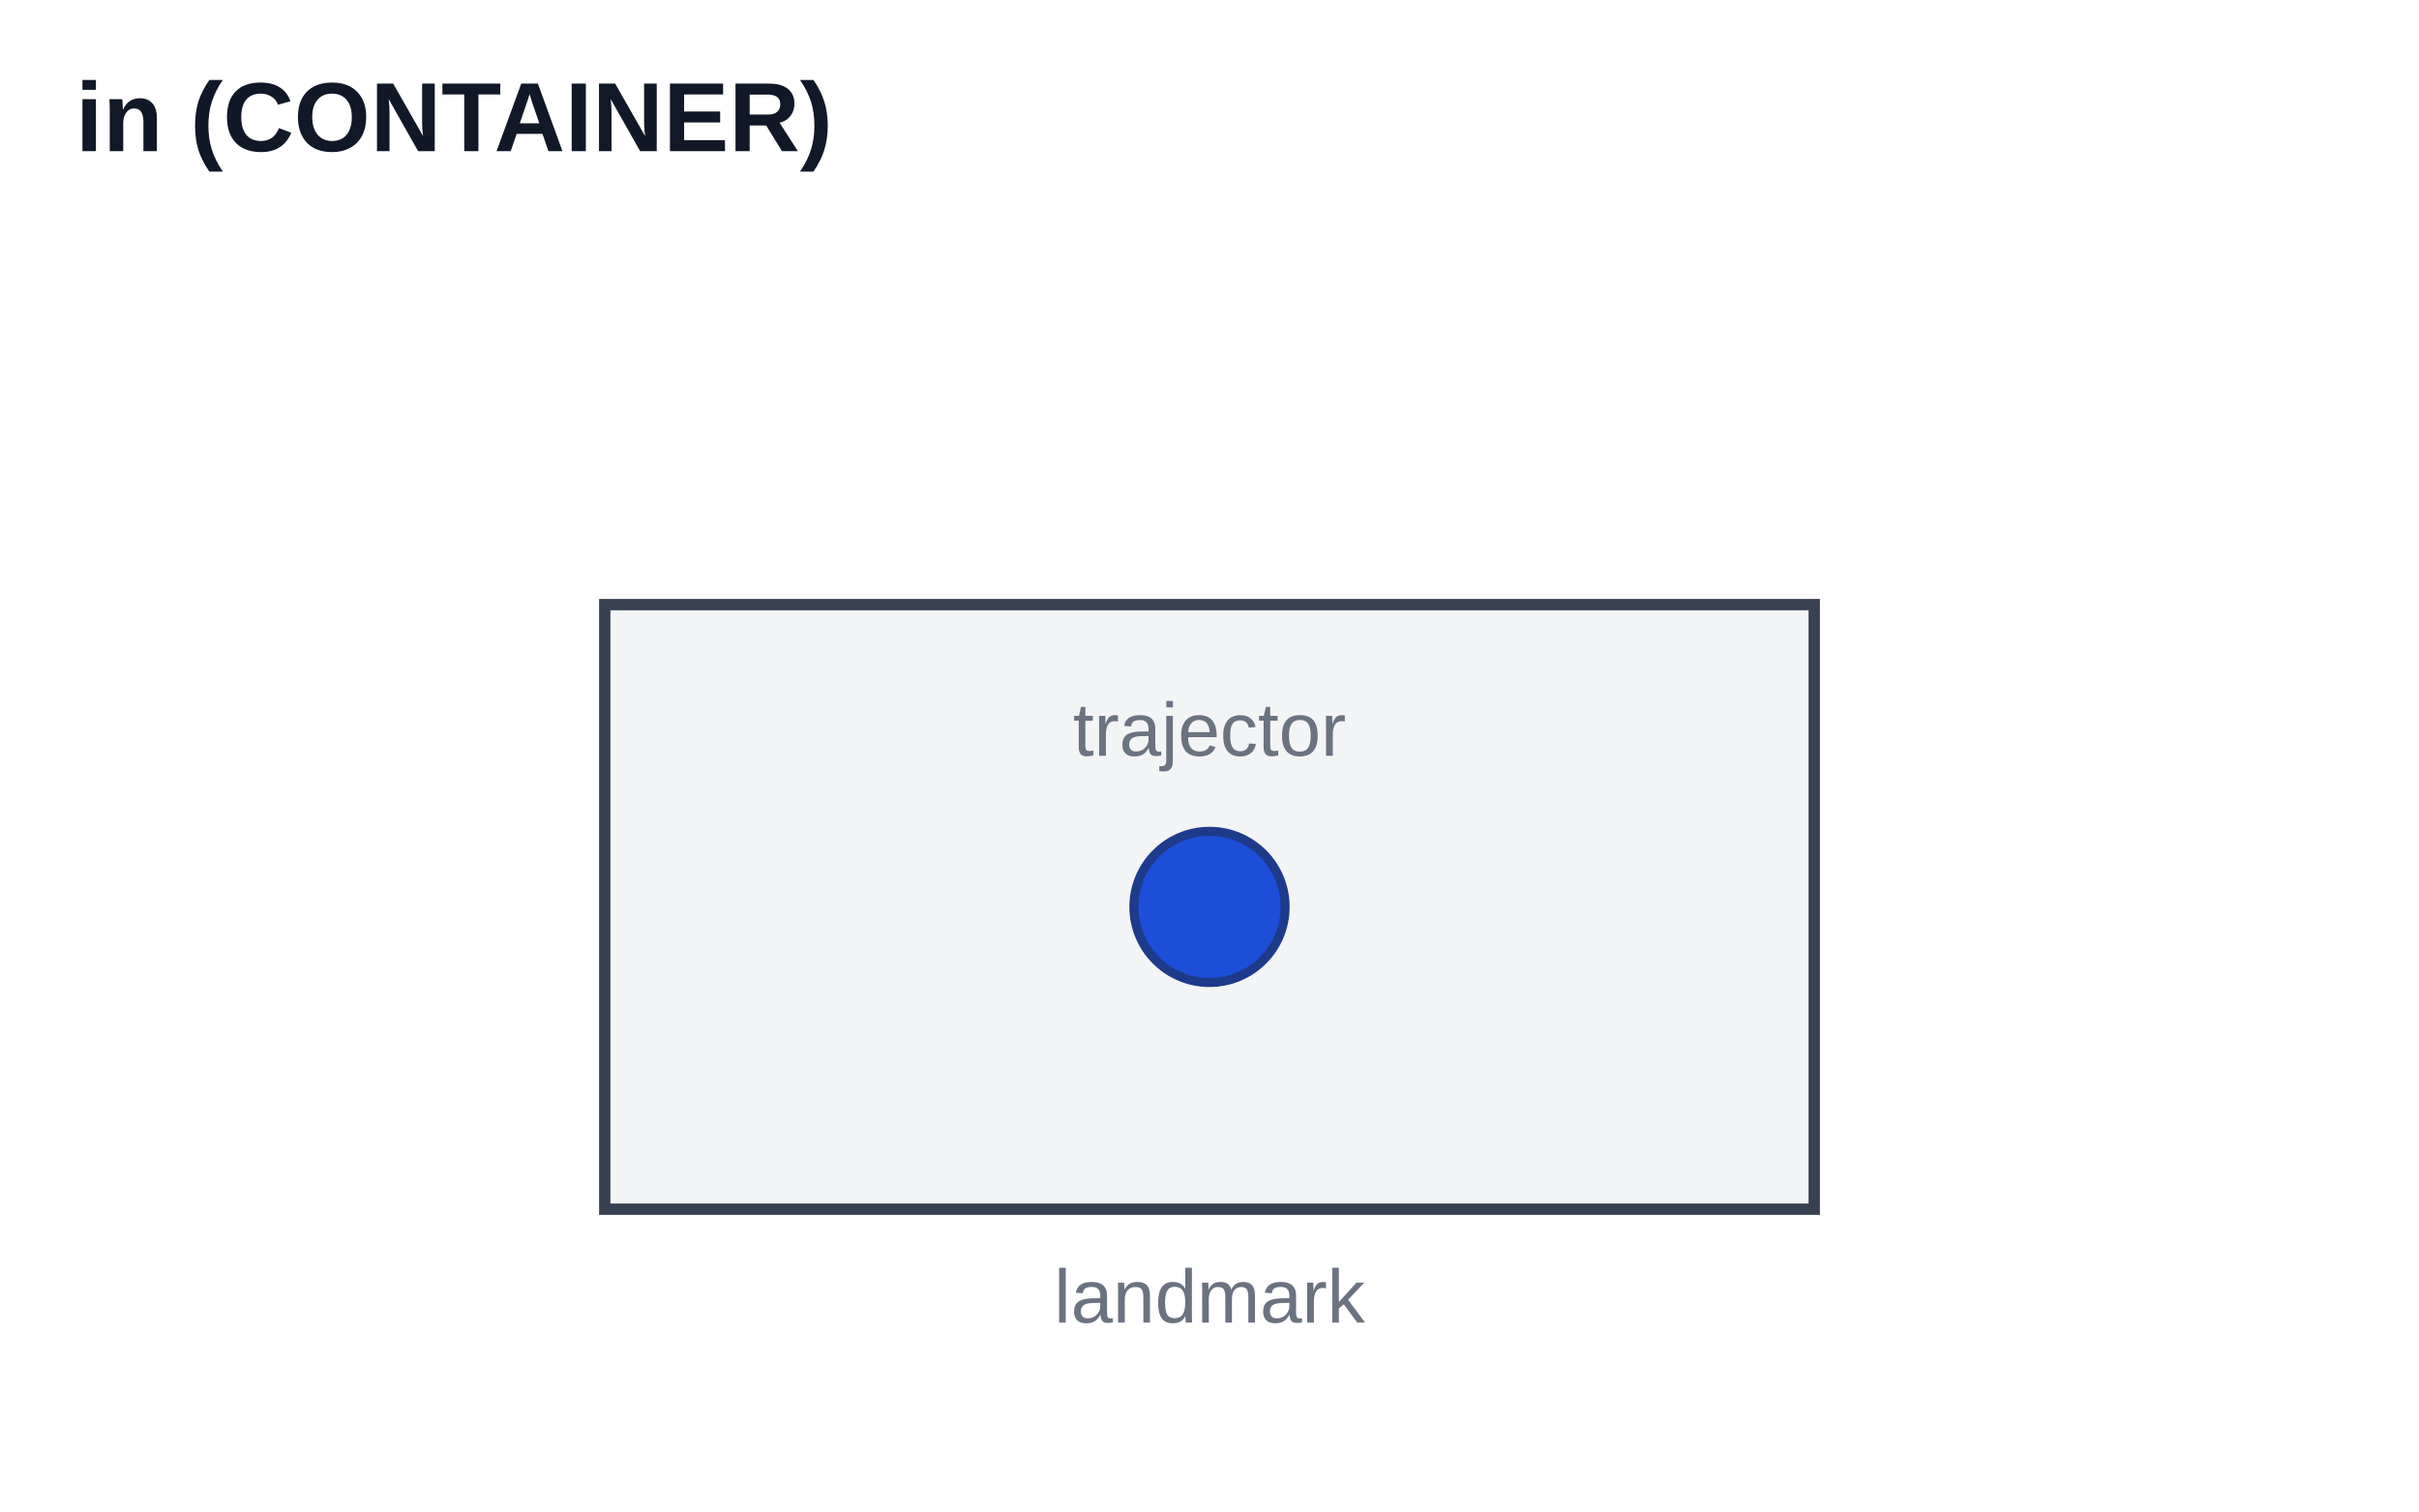
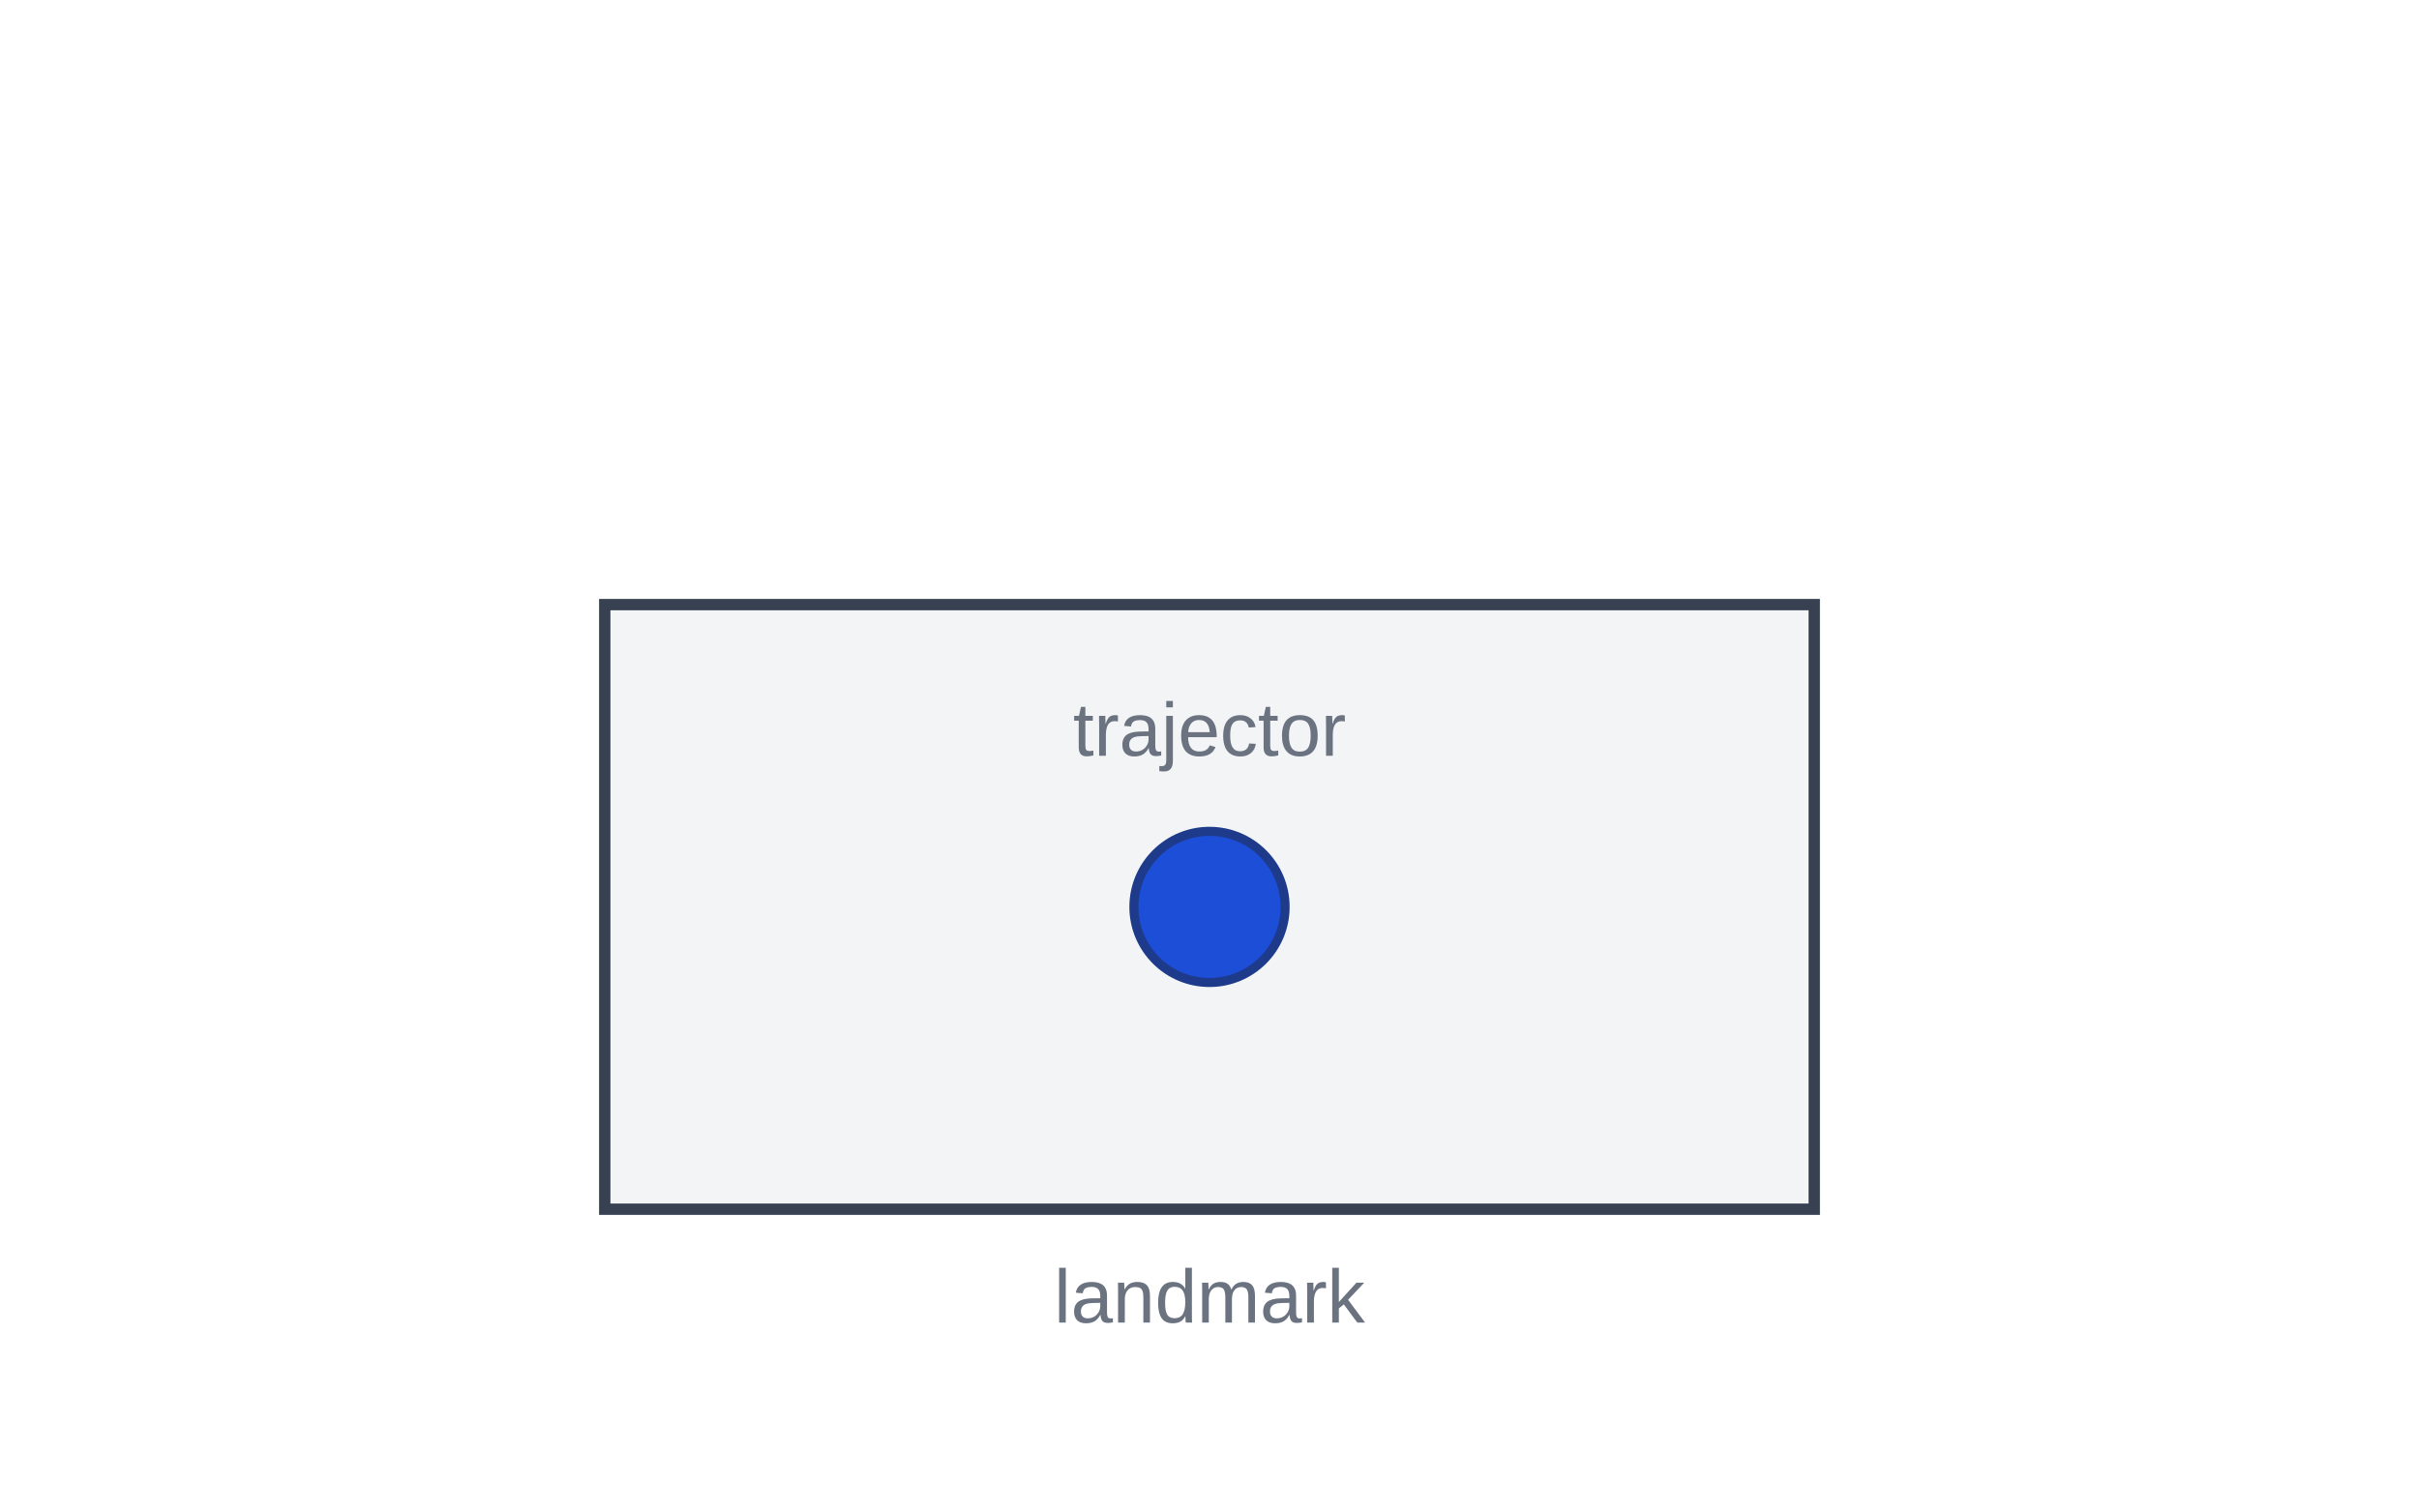
<svg xmlns="http://www.w3.org/2000/svg" viewBox="0 0 320 200" font-family="-apple-system, Segoe UI, Arial, sans-serif" font-size="11">
  <style>
  .ground   { fill:#f3f4f6; stroke:#374151; stroke-width:1.5; }
  .ground-line { stroke:#374151; stroke-width:2; fill:none; }
  .figure   { fill:#1d4ed8; stroke:#1e3a8a; stroke-width:1.2; }
  .figure-2 { fill:#dc2626; stroke:#7f1d1d; stroke-width:1.2; }
  .arrow    { fill:none; stroke:#1d4ed8; stroke-width:2; marker-end:url(#arrowhead); }
  .label    { fill:#6b7280; font-size:10px; }
  .title    { font-size:13px; fill:#111827; font-weight:600; }
  @media (prefers-color-scheme: dark) {
    .ground       { fill:#1f2937; stroke:#9ca3af; }
    .ground-line  { stroke:#9ca3af; }
    .figure       { fill:#93c5fd; stroke:#bfdbfe; }
    .figure-2     { fill:#fca5a5; stroke:#fecaca; }
    .arrow        { stroke:#93c5fd; }
    .label        { fill:#9ca3af; }
    .title        { fill:#f9fafb; }
  }
</style>
  <defs>
    <marker id="arrowhead" markerWidth="8" markerHeight="8" refX="7" refY="3" orient="auto">
      <path d="M0,0 L7,3 L0,6 Z" class="arrow" />
    </marker>
  </defs>
-   <text x="10" y="20" class="title">in (CONTAINER)</text>
  <rect x="80" y="80" width="160" height="80" class="ground" />
  <text x="160" y="175" text-anchor="middle" class="label">landmark</text>
  <circle cx="160" cy="120" r="10" class="figure" />
  <text x="160" y="100" text-anchor="middle" class="label">trajector</text>
</svg>
